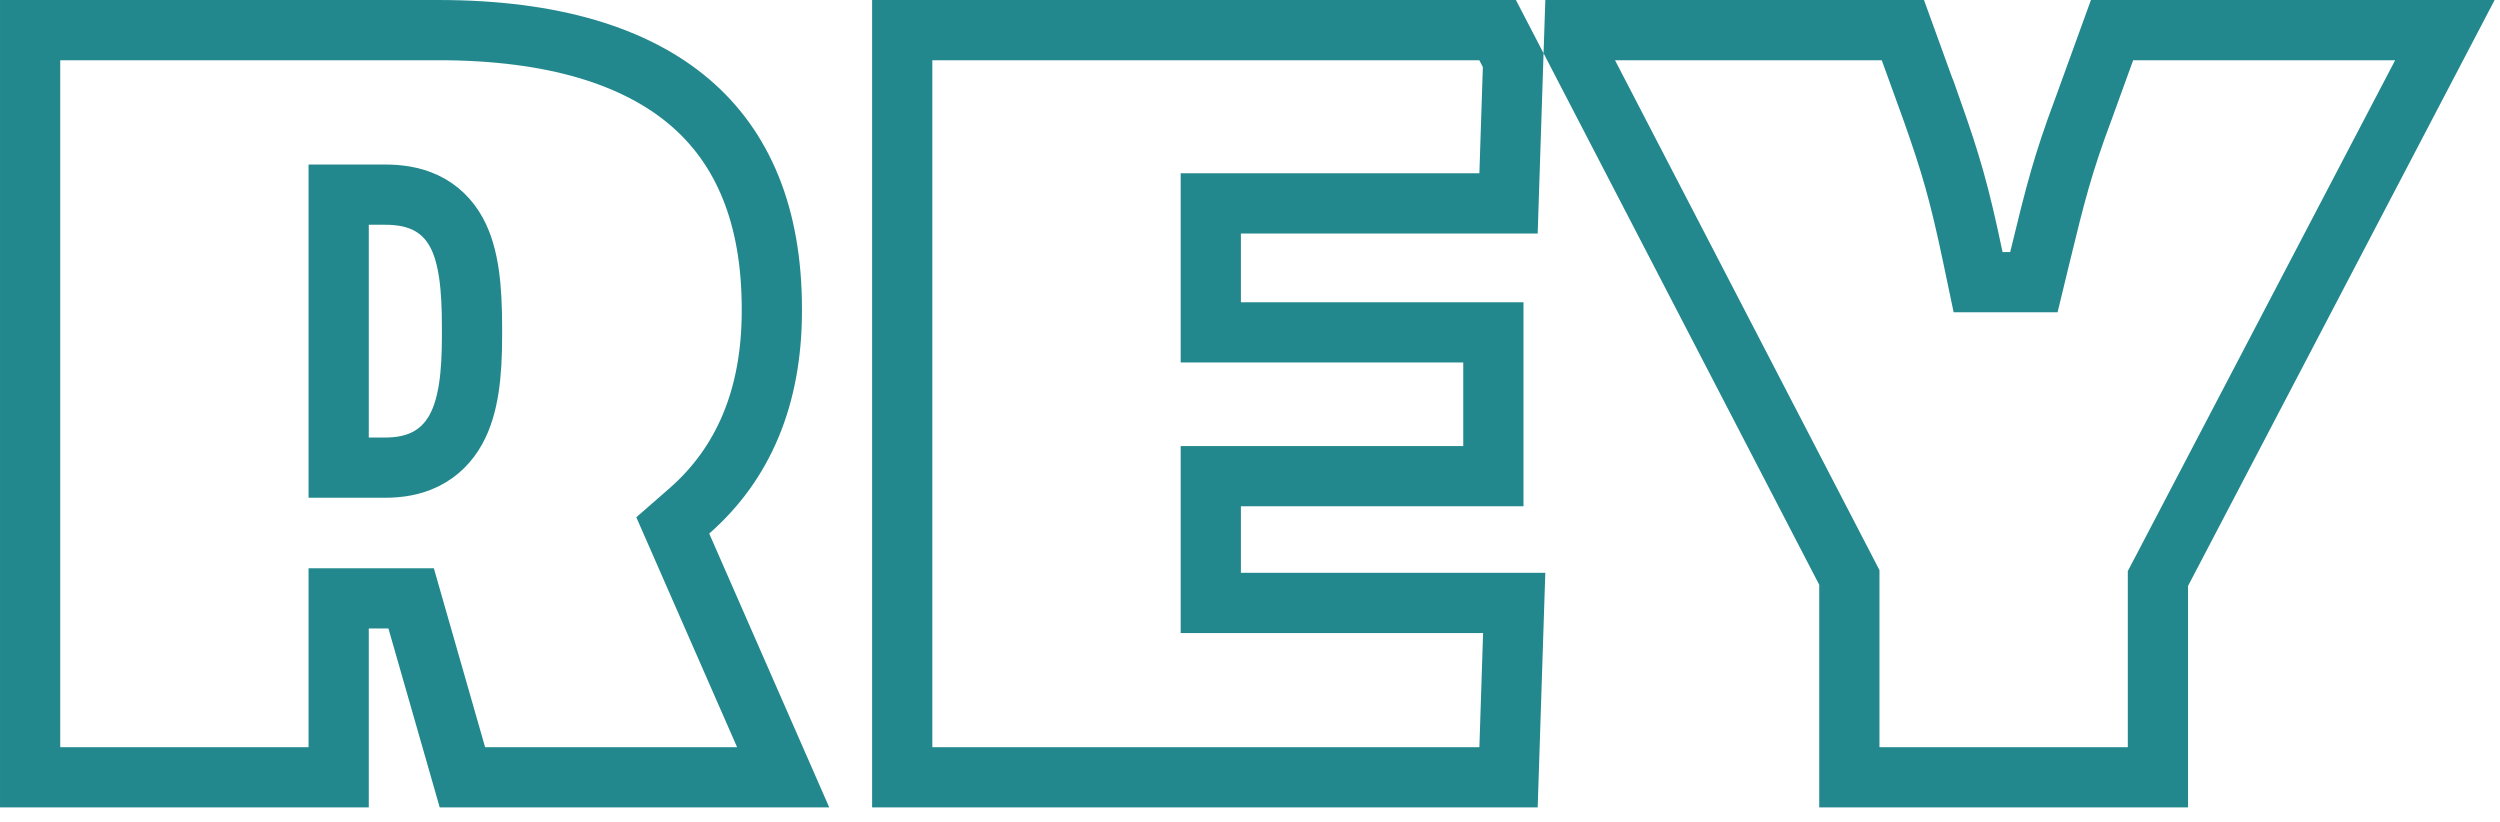
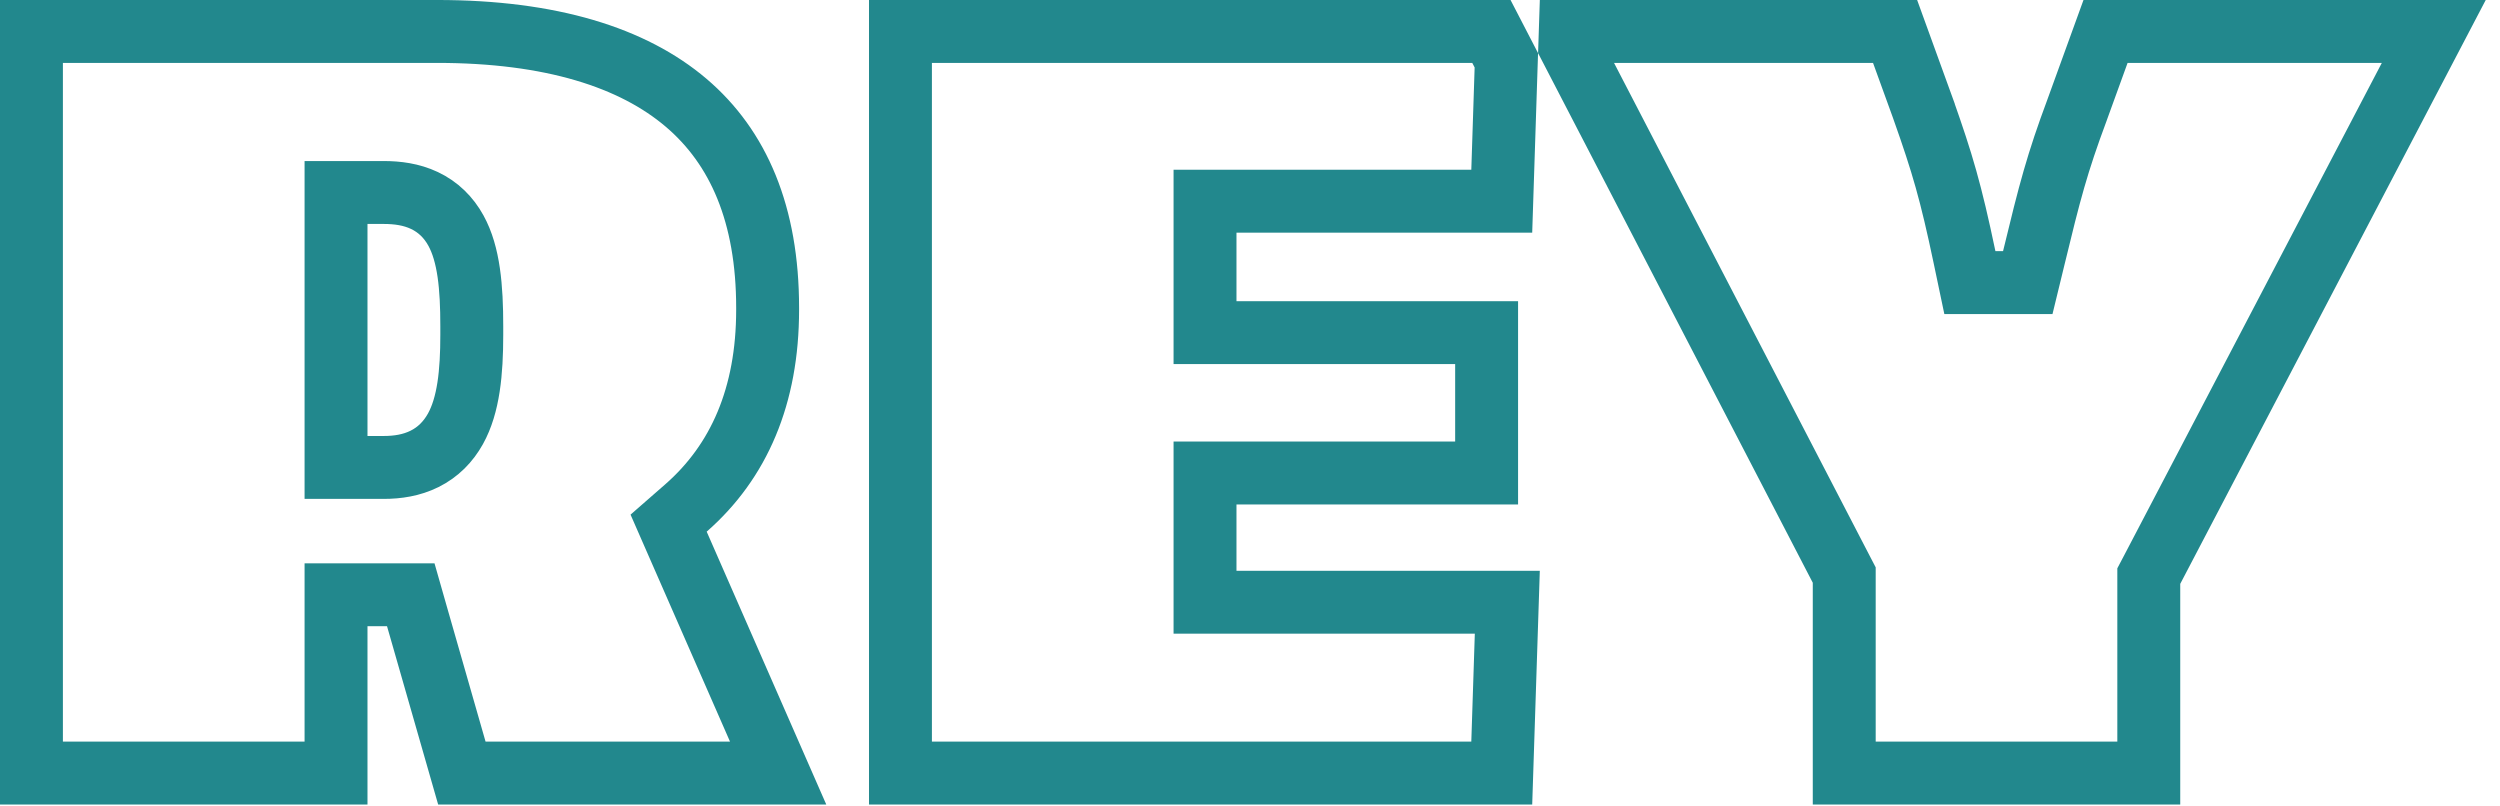
- <svg xmlns="http://www.w3.org/2000/svg" width="143" height="47" viewBox="0 0 143 47" fill="none">
-   <path d="M85.664 1.723L86.555 3.441L86.288 11.634H69.257V19.011H85.421V27.236H69.257V34.488H86.612L86.288 44.461H51.607V1.723H85.664ZM25.089 1.723C31.63 1.723 36.365 3.218 39.443 5.837C42.474 8.416 44.149 12.3 44.149 17.662V17.787C44.149 22.737 42.498 26.541 39.433 29.223L38.482 30.054L38.989 31.21L44.797 44.461H26.45L23.874 35.474L23.517 34.226H19.372V44.461H1.723V1.723H25.089ZM19.372 26.749H22.031C22.805 26.749 23.599 26.632 24.331 26.269C25.092 25.891 25.666 25.307 26.072 24.576C26.816 23.238 26.999 21.38 26.999 19.223V18.724C26.999 16.5 26.836 14.611 26.098 13.273C25.687 12.529 25.101 11.95 24.327 11.584C23.592 11.237 22.796 11.134 22.031 11.134H19.372V26.749ZM105.783 33.032L105.59 32.659L90.028 2.654L90.059 1.723H108.845L110.486 6.253H110.487C111.586 9.367 112.065 10.979 112.86 14.771L113.147 16.14H116.338L116.657 14.822C117.588 10.976 118.005 9.367 119.155 6.28L119.161 6.267L120.809 1.723H139.848L123.63 32.716L123.433 33.091V44.461H105.783V33.032Z" stroke="#22888D" stroke-width="3.445" />
+ <svg xmlns="http://www.w3.org/2000/svg" width="121" height="39" viewBox="0 0 121 39" fill="none">
+   <path d="M72.184 1.522L72.907 2.918L72.685 9.738H58.323V16.099H71.952V22.894H58.323V29.148H72.954L72.685 37.417H43.582V1.522H72.184ZM21.153 1.522C26.659 1.522 30.632 2.781 33.21 4.975C35.747 7.133 37.153 10.386 37.153 14.892V14.997C37.153 19.153 35.768 22.34 33.201 24.586L32.361 25.32L32.809 26.343L37.662 37.417H22.354L20.196 29.891L19.881 28.787H16.264V37.417H1.522V1.522H21.153ZM16.264 22.624H18.575C19.234 22.624 19.916 22.524 20.546 22.211C21.201 21.886 21.695 21.382 22.044 20.755C22.68 19.61 22.834 18.026 22.834 16.207V15.786C22.834 13.912 22.698 12.303 22.065 11.157C21.713 10.518 21.208 10.018 20.541 9.703C19.908 9.404 19.226 9.317 18.575 9.317H16.264V22.624ZM89.261 27.833L89.09 27.504L75.978 2.223L76.001 1.522H91.722L93.09 5.294V5.295C94.016 7.918 94.418 9.274 95.088 12.468L95.342 13.678H98.144L98.427 12.514C99.211 9.271 99.563 7.919 100.531 5.32L100.535 5.308L101.908 1.522H117.795L104.175 27.552L104.001 27.883V37.417H89.261V27.833Z" stroke="#22888D" stroke-width="3.045" />
</svg>
